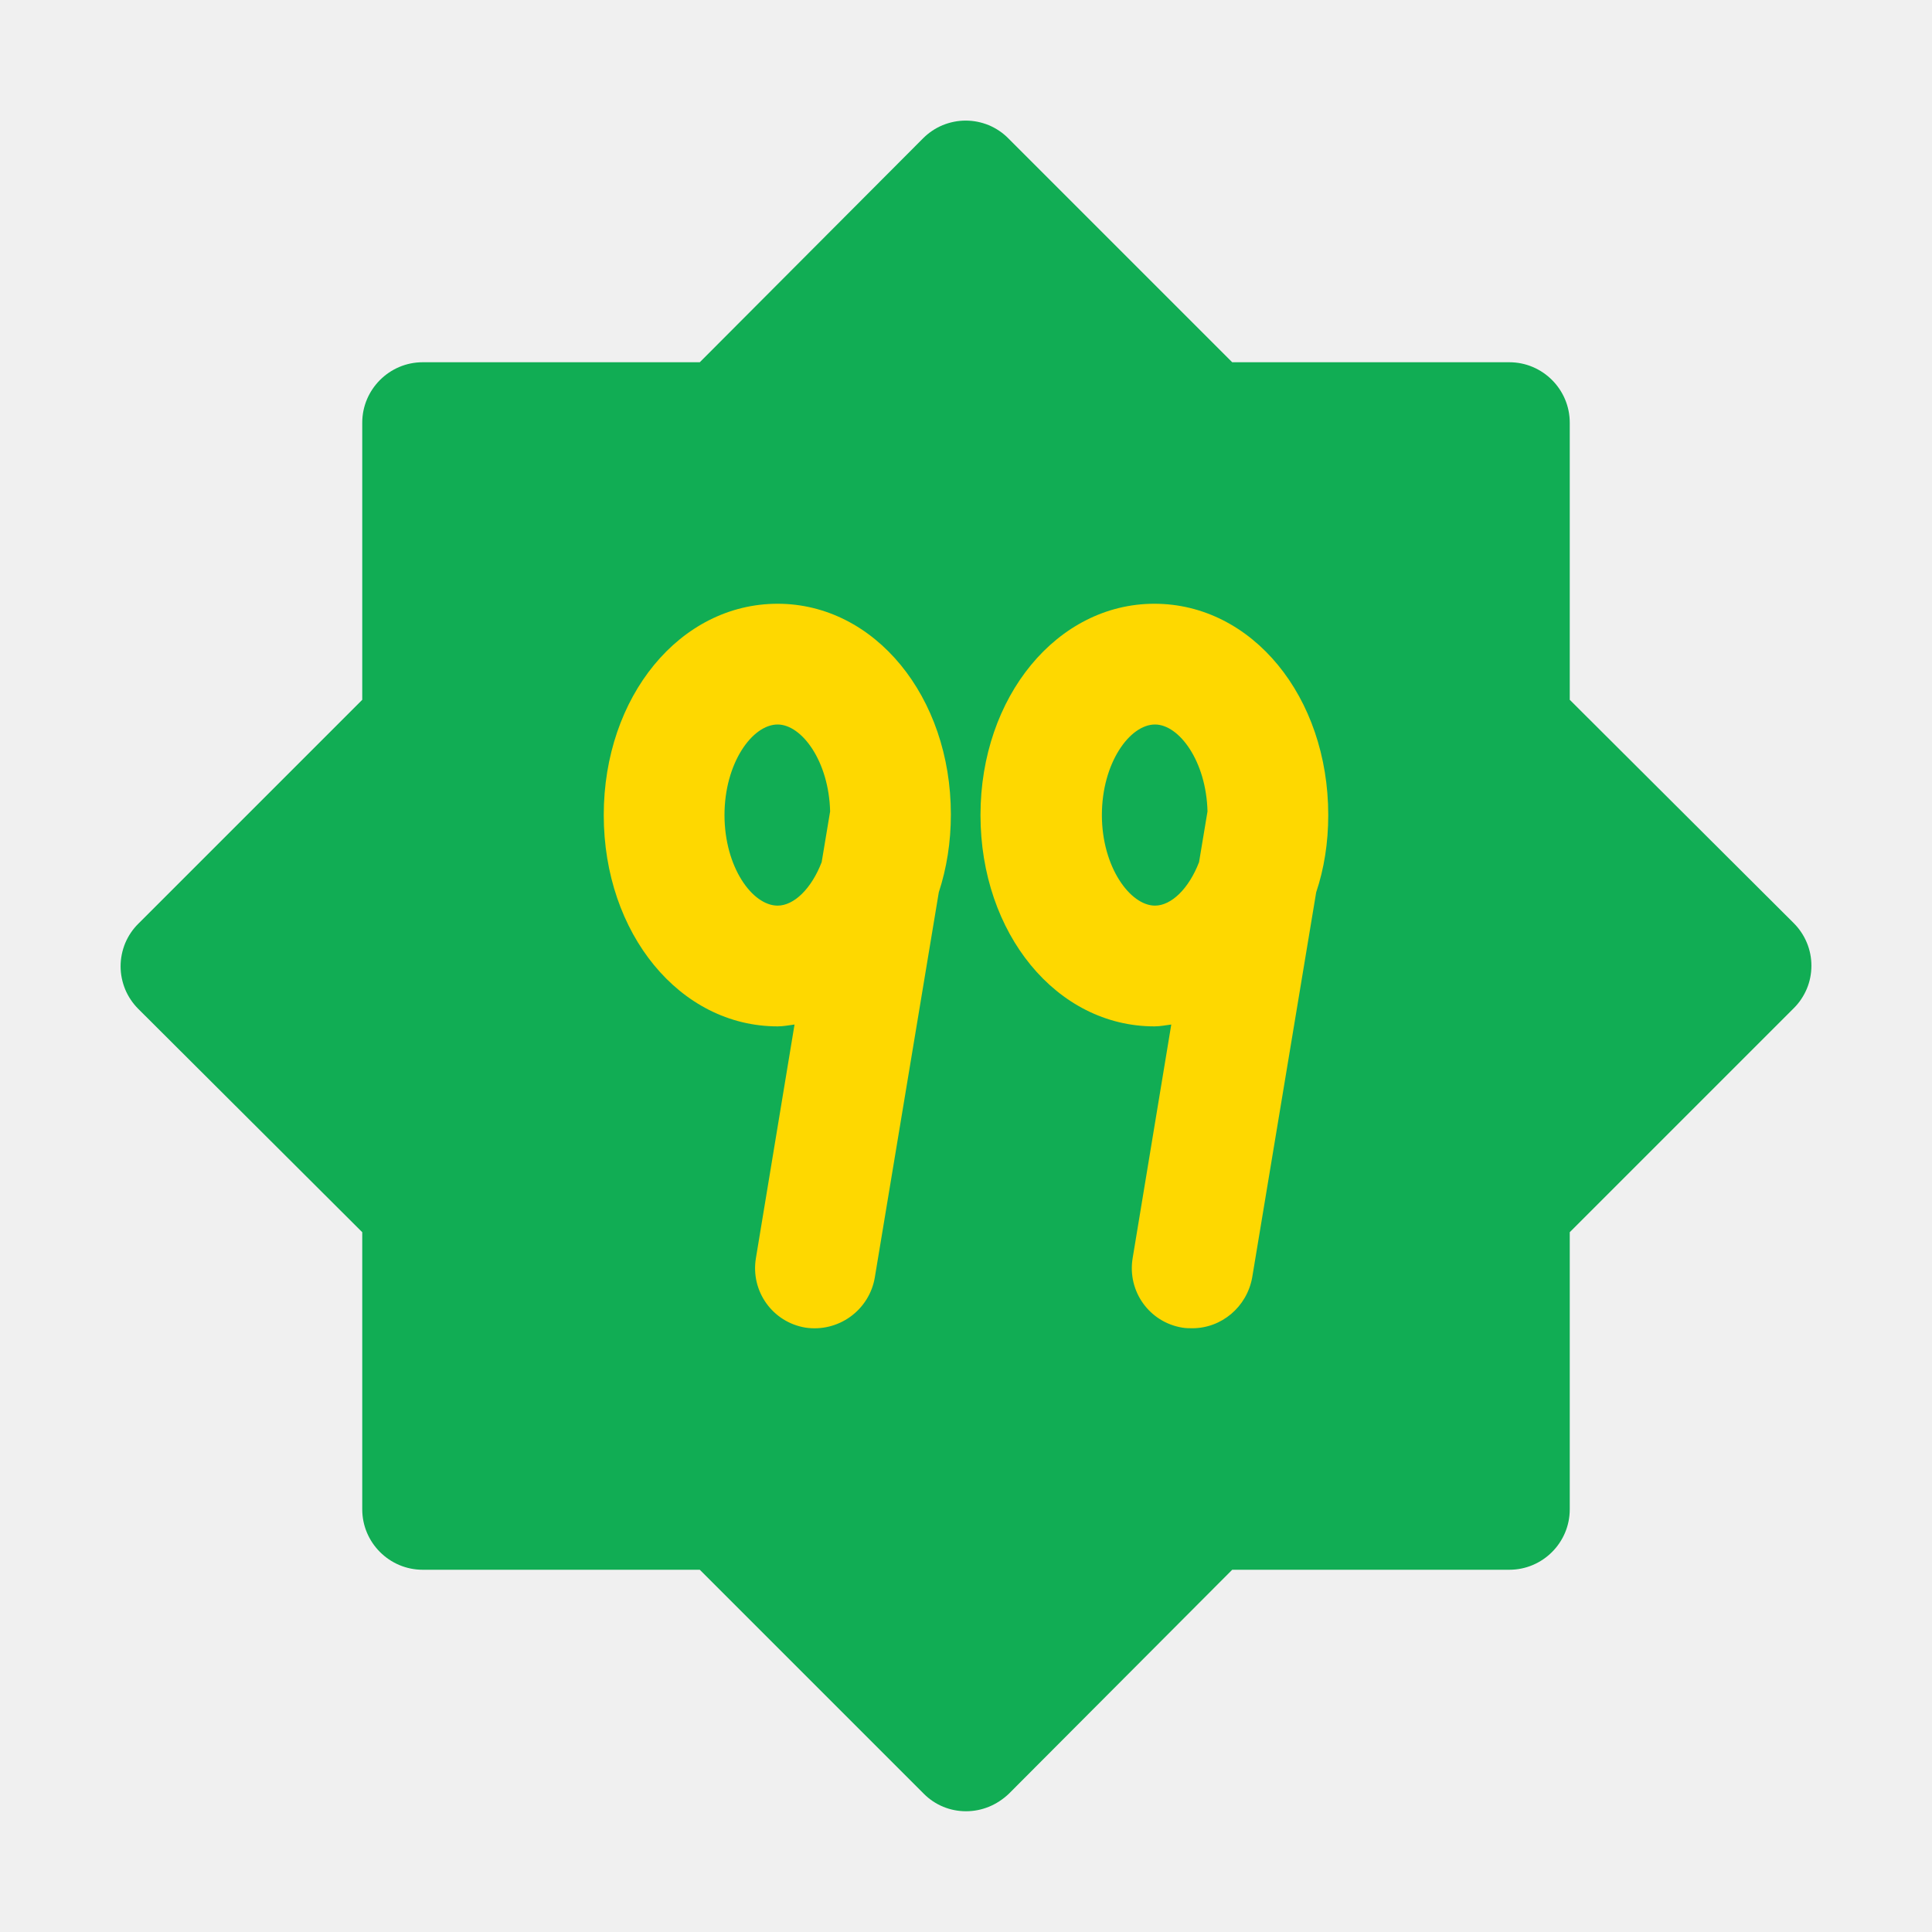
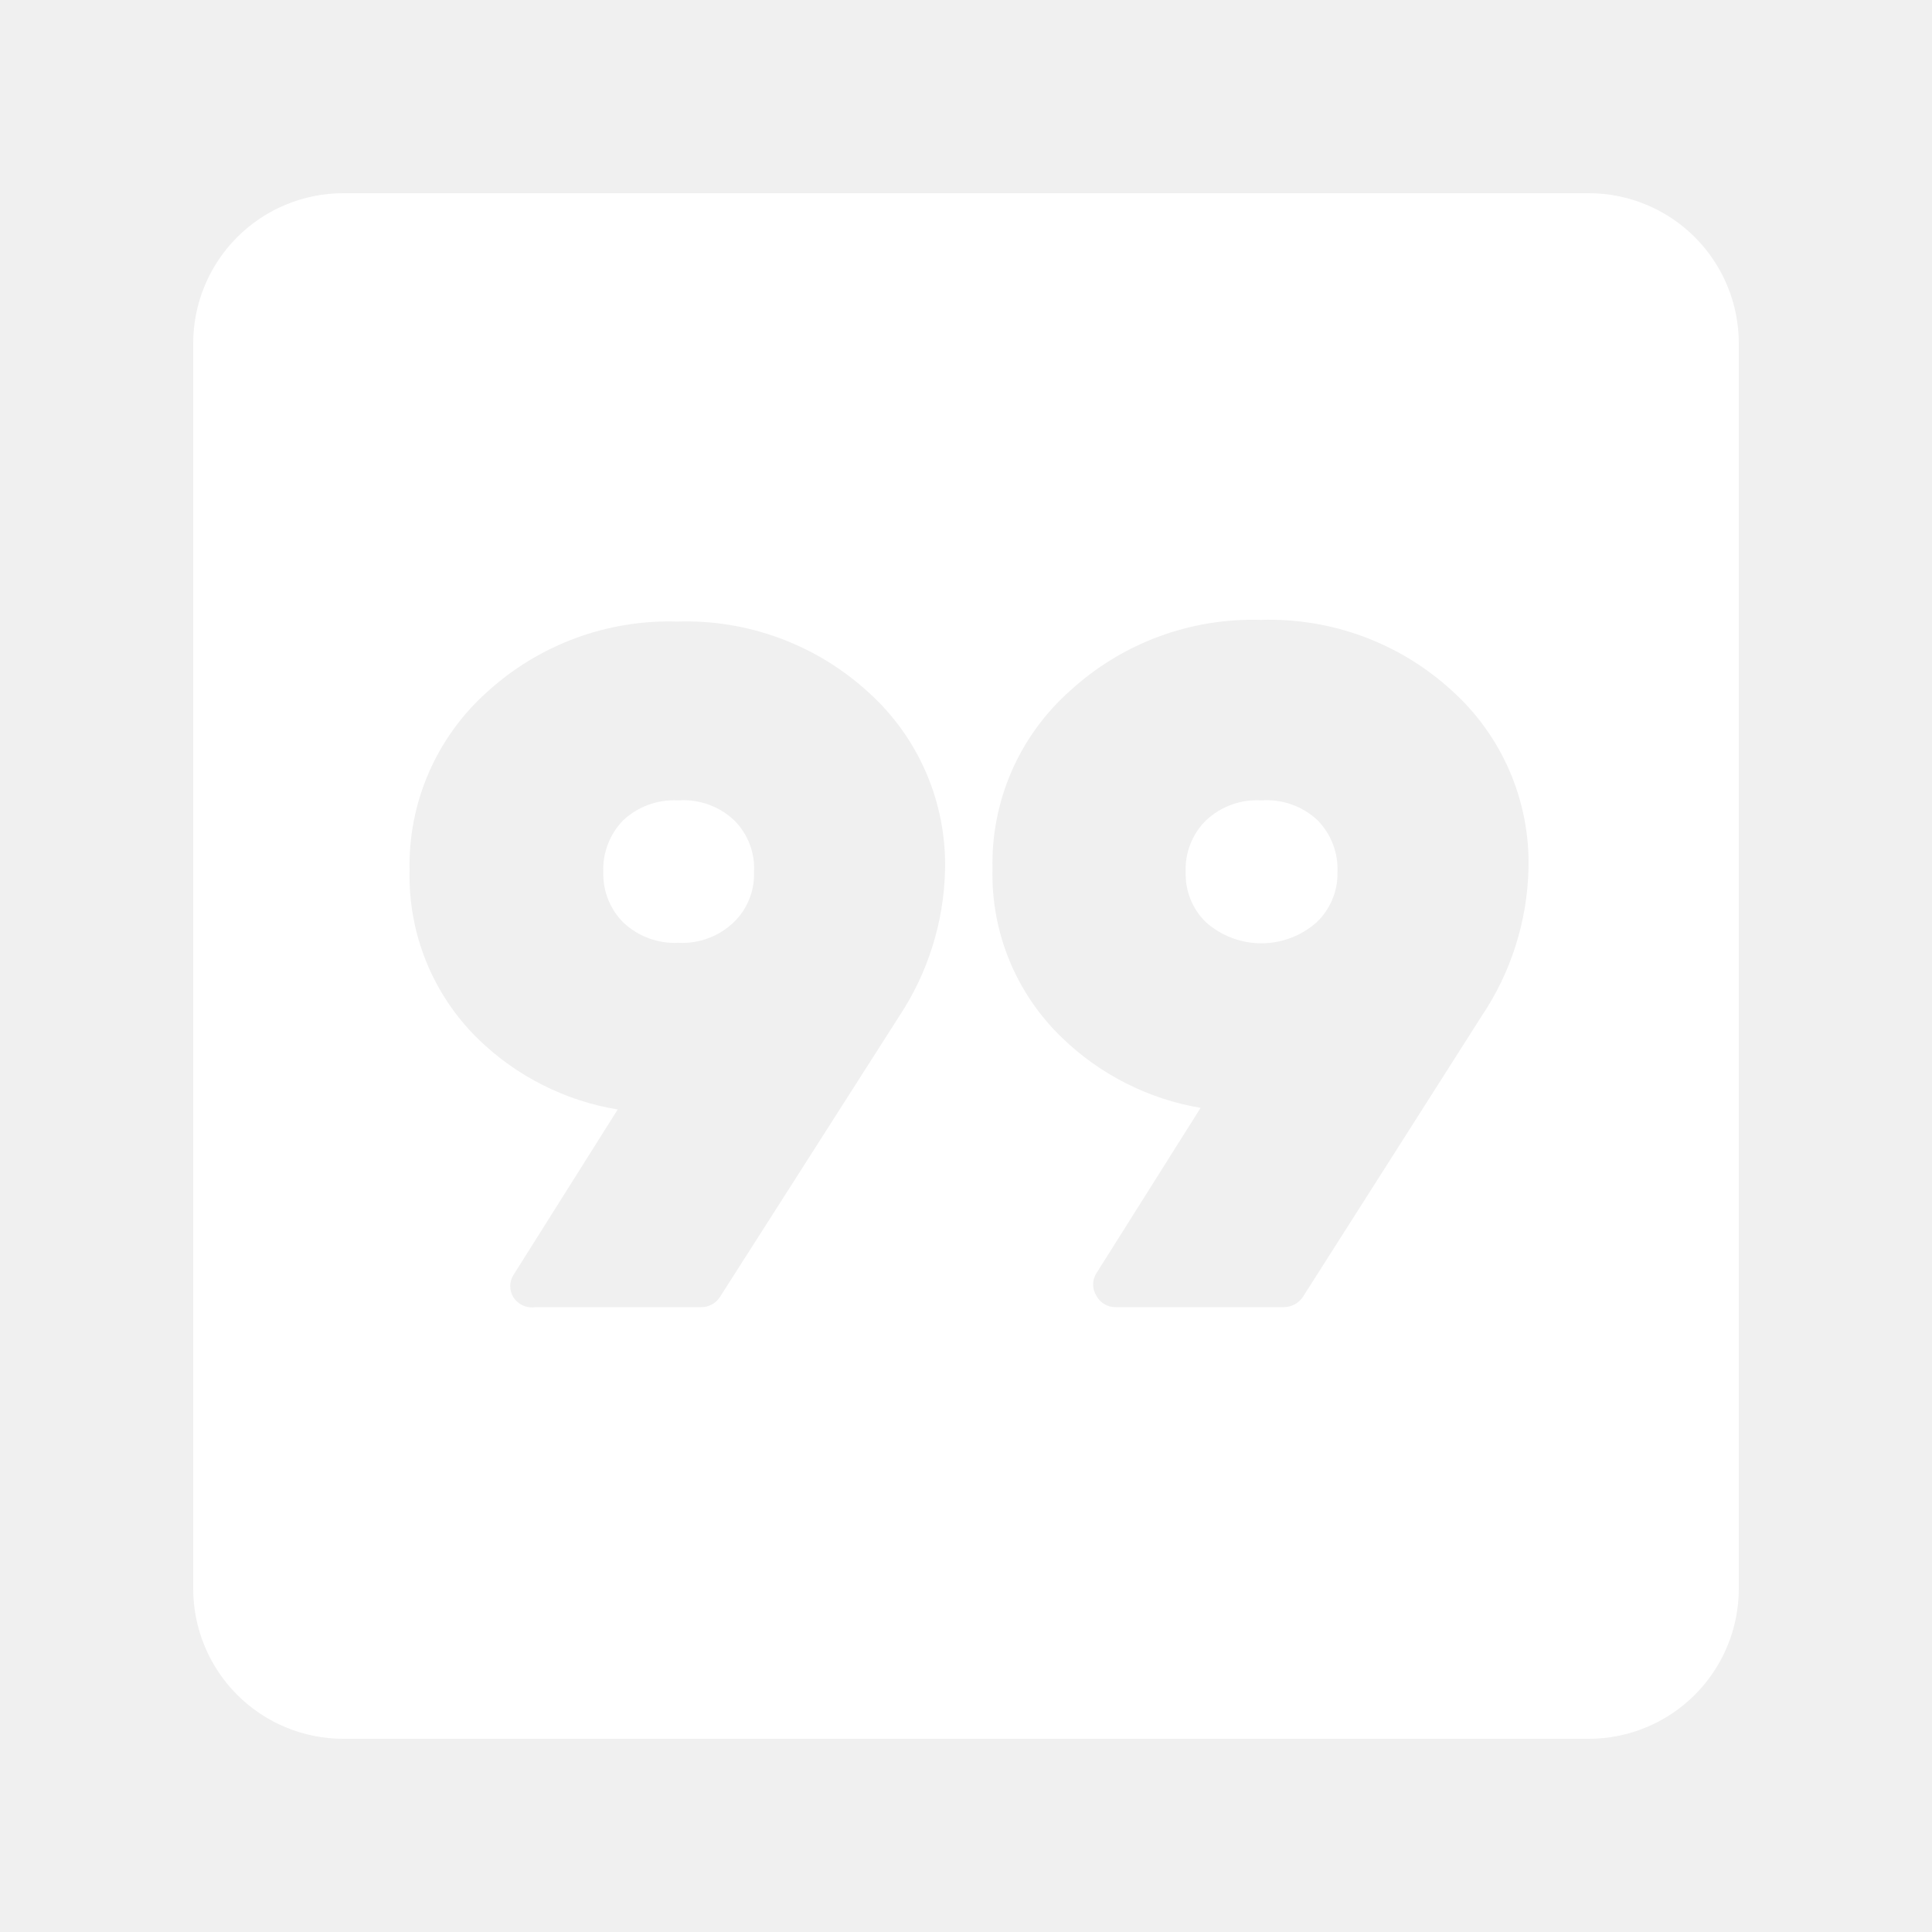
- <svg xmlns="http://www.w3.org/2000/svg" width="24" height="24" viewBox="0 0 24 24" fill="none">
-   <path d="M22.282 11.467L19.5 8.693V5.25C19.5 4.838 19.163 4.5 18.75 4.5H15.307L12.525 1.718C12.456 1.648 12.373 1.593 12.283 1.555C12.192 1.518 12.095 1.498 11.996 1.498C11.898 1.498 11.801 1.518 11.71 1.555C11.619 1.593 11.537 1.648 11.467 1.718L8.693 4.5H5.25C4.838 4.5 4.5 4.838 4.5 5.25V8.693L1.718 11.475C1.648 11.544 1.593 11.627 1.555 11.717C1.518 11.808 1.498 11.905 1.498 12.004C1.498 12.102 1.518 12.199 1.555 12.29C1.593 12.381 1.648 12.463 1.718 12.533L4.5 15.307V18.75C4.5 19.163 4.838 19.5 5.25 19.5H8.693L11.475 22.282C11.617 22.425 11.805 22.5 12 22.5C12.195 22.5 12.383 22.425 12.533 22.282L15.307 19.5H18.75C19.163 19.5 19.5 19.163 19.5 18.75V15.307L22.282 12.525C22.352 12.456 22.407 12.373 22.445 12.283C22.483 12.192 22.502 12.095 22.502 11.996C22.502 11.898 22.483 11.801 22.445 11.71C22.407 11.619 22.352 11.537 22.282 11.467V11.467Z" fill="#11AD54" />
-   <path d="M9.66 7.5C8.445 7.5 7.5 8.655 7.5 10.125C7.5 11.595 8.445 12.75 9.66 12.75C9.735 12.75 9.803 12.735 9.87 12.727L9.39 15.63C9.322 16.043 9.6 16.425 10.005 16.492C10.202 16.522 10.402 16.473 10.563 16.357C10.724 16.241 10.834 16.066 10.867 15.87L11.662 11.085C11.76 10.785 11.812 10.463 11.812 10.117C11.812 8.655 10.867 7.5 9.66 7.5V7.5ZM9.66 11.25C9.345 11.25 9 10.77 9 10.125C9 9.48 9.345 9 9.66 9C9.96 9 10.297 9.457 10.312 10.08L10.207 10.71C10.08 11.04 9.863 11.25 9.66 11.25V11.25ZM16.5 10.125C16.5 8.655 15.555 7.5 14.34 7.5C13.133 7.5 12.18 8.655 12.18 10.125C12.18 11.595 13.125 12.75 14.34 12.75C14.415 12.75 14.482 12.735 14.55 12.727L14.07 15.63C14.002 16.043 14.28 16.425 14.685 16.492C14.73 16.5 14.775 16.5 14.812 16.5C15.172 16.5 15.488 16.238 15.555 15.87L16.35 11.085C16.448 10.793 16.5 10.47 16.5 10.125V10.125ZM14.348 11.25C14.04 11.25 13.688 10.77 13.688 10.125C13.688 9.48 14.033 9 14.348 9C14.648 9 14.985 9.457 15 10.08L14.895 10.71C14.768 11.04 14.55 11.25 14.348 11.25Z" fill="#FED800" />
+ <svg xmlns="http://www.w3.org/2000/svg" width="500" zoomAndPan="magnify" viewBox="0 0 375 375" height="500" preserveAspectRatio="xMidYMid meet" version="1.0">
+   <defs>
+     <clipPath id="eb192c373b">
+       <path d="M 37.5 37.5 L 337.5 37.5 L 337.5 337.5 L 37.5 337.5 Z M 37.5 37.5 " clip-rule="nonzero" />
+     </clipPath>
+   </defs>
+   <path fill="#fff" d="M 244.82 155.355 C 242.848 155.234 240.926 155.508 239.066 156.18 C 237.203 156.848 235.551 157.859 234.105 159.215 C 232.762 160.535 231.742 162.074 231.055 163.828 C 230.363 165.582 230.059 167.402 230.145 169.285 C 230.086 171.117 230.402 172.883 231.09 174.582 C 231.781 176.277 232.785 177.766 234.105 179.035 C 234.84 179.684 235.625 180.262 236.465 180.766 C 237.301 181.273 238.18 181.699 239.094 182.043 C 240.008 182.391 240.945 182.652 241.91 182.828 C 242.871 183.004 243.844 183.094 244.82 183.094 C 245.801 183.094 246.77 183.004 247.734 182.828 C 248.695 182.652 249.633 182.391 250.551 182.043 C 251.465 181.699 252.34 181.273 253.18 180.766 C 254.016 180.262 254.801 179.684 255.535 179.035 C 256.871 177.77 257.891 176.289 258.602 174.59 C 259.309 172.895 259.645 171.125 259.605 169.285 C 259.684 167.414 259.391 165.602 258.719 163.852 C 258.047 162.102 257.059 160.555 255.75 159.215 C 254.277 157.84 252.59 156.812 250.688 156.145 C 248.789 155.473 246.832 155.211 244.82 155.355 Z M 244.82 155.355 " fill-opacity="1" fill-rule="nonzero" />
+   <path fill="#fff" d="M 131.68 155.355 C 129.703 155.242 127.785 155.516 125.926 156.188 C 124.066 156.855 122.41 157.867 120.965 159.215 C 119.656 160.555 118.664 162.102 117.996 163.852 C 117.324 165.602 117.027 167.414 117.105 169.285 C 117.055 171.105 117.363 172.863 118.031 174.559 C 118.703 176.25 119.68 177.742 120.965 179.035 C 122.406 180.398 124.055 181.422 125.918 182.113 C 127.777 182.801 129.699 183.098 131.68 183 C 133.66 183.102 135.582 182.809 137.445 182.121 C 139.305 181.434 140.953 180.402 142.395 179.035 C 143.715 177.766 144.719 176.277 145.41 174.582 C 146.098 172.883 146.414 171.117 146.355 169.285 C 146.461 167.41 146.18 165.594 145.508 163.836 C 144.832 162.082 143.832 160.539 142.5 159.215 C 141.043 157.848 139.375 156.828 137.492 156.156 C 135.609 155.484 133.672 155.219 131.68 155.355 Z M 131.68 155.355 " fill-opacity="1" fill-rule="nonzero" />
+   <g clip-path="url(#eb192c373b)">
+     <path fill="#fff" d="M 308.355 37.5 L 66.645 37.5 C 65.688 37.5 64.734 37.547 63.785 37.641 C 62.836 37.734 61.895 37.875 60.957 38.059 C 60.02 38.246 59.098 38.477 58.184 38.754 C 57.27 39.031 56.371 39.352 55.492 39.719 C 54.609 40.082 53.746 40.492 52.906 40.941 C 52.062 41.391 51.246 41.883 50.453 42.41 C 49.66 42.941 48.895 43.508 48.156 44.113 C 47.418 44.719 46.711 45.359 46.035 46.035 C 45.359 46.711 44.719 47.418 44.113 48.156 C 43.508 48.895 42.941 49.66 42.41 50.453 C 41.883 51.246 41.391 52.062 40.941 52.906 C 40.492 53.746 40.082 54.609 39.719 55.492 C 39.352 56.371 39.031 57.27 38.754 58.184 C 38.477 59.098 38.246 60.02 38.059 60.957 C 37.875 61.895 37.734 62.836 37.641 63.785 C 37.547 64.734 37.5 65.688 37.5 66.645 L 37.5 308.355 C 37.5 309.312 37.547 310.266 37.641 311.215 C 37.734 312.164 37.875 313.105 38.059 314.043 C 38.246 314.98 38.477 315.902 38.754 316.816 C 39.031 317.73 39.352 318.629 39.719 319.508 C 40.082 320.391 40.492 321.254 40.941 322.094 C 41.391 322.938 41.883 323.754 42.41 324.547 C 42.941 325.34 43.508 326.105 44.113 326.844 C 44.719 327.582 45.359 328.289 46.035 328.965 C 46.711 329.641 47.418 330.281 48.156 330.887 C 48.895 331.492 49.66 332.059 50.453 332.59 C 51.246 333.117 52.062 333.609 52.906 334.059 C 53.746 334.508 54.609 334.918 55.492 335.281 C 56.371 335.648 57.27 335.969 58.184 336.246 C 59.098 336.523 60.02 336.754 60.957 336.941 C 61.895 337.125 62.836 337.266 63.785 337.359 C 64.734 337.453 65.688 337.5 66.645 337.5 L 308.355 337.5 C 309.312 337.5 310.266 337.453 311.215 337.359 C 312.164 337.266 313.105 337.125 314.043 336.941 C 314.98 336.754 315.902 336.523 316.816 336.246 C 317.73 335.969 318.629 335.648 319.508 335.281 C 320.391 334.918 321.254 334.508 322.094 334.059 C 322.938 333.609 323.754 333.117 324.547 332.59 C 325.34 332.059 326.105 331.492 326.844 330.887 C 327.582 330.281 328.289 329.641 328.965 328.965 C 329.641 328.289 330.281 327.582 330.887 326.844 C 331.492 326.105 332.059 325.34 332.59 324.547 C 333.117 323.754 333.609 322.938 334.059 322.094 C 334.508 321.254 334.918 320.391 335.281 319.508 C 335.648 318.629 335.969 317.73 336.246 316.816 C 336.523 315.902 336.754 314.98 336.941 314.043 C 337.125 313.105 337.266 312.164 337.359 311.215 C 337.453 310.266 337.5 309.312 337.5 308.355 L 337.5 66.645 C 337.5 65.688 337.453 64.734 337.359 63.785 C 337.266 62.836 337.125 61.895 336.941 60.957 C 336.754 60.02 336.523 59.098 336.246 58.184 C 335.969 57.27 335.648 56.371 335.281 55.492 C 334.918 54.609 334.508 53.746 334.059 52.906 C 333.609 52.062 333.117 51.246 332.59 50.453 C 332.059 49.66 331.492 48.895 330.887 48.156 C 330.281 47.418 329.641 46.711 328.965 46.035 C 328.289 45.359 327.582 44.719 326.844 44.113 C 326.105 43.508 325.34 42.941 324.547 42.41 C 323.754 41.883 322.938 41.391 322.094 40.941 C 321.254 40.492 320.391 40.082 319.508 39.719 C 318.629 39.352 317.73 39.031 316.816 38.754 C 315.902 38.477 314.98 38.246 314.043 38.059 C 313.105 37.875 312.164 37.734 311.215 37.641 C 310.266 37.547 309.312 37.5 308.355 37.5 Z M 174.535 197.25 L 139.715 251.785 C 139.312 252.398 138.785 252.875 138.141 253.215 C 137.492 253.559 136.805 253.727 136.07 253.715 L 103.93 253.715 C 103.516 253.781 103.102 253.785 102.691 253.73 C 102.277 253.676 101.879 253.562 101.496 253.391 C 101.117 253.219 100.77 252.996 100.453 252.723 C 100.137 252.449 99.867 252.137 99.645 251.785 C 99.238 251.129 99.035 250.414 99.035 249.645 C 99.035 248.871 99.238 248.156 99.645 247.5 L 119.895 215.355 C 114.805 214.512 109.961 212.93 105.355 210.609 C 100.754 208.289 96.598 205.336 92.895 201.75 C 90.707 199.625 88.762 197.301 87.059 194.773 C 85.355 192.25 83.926 189.578 82.773 186.754 C 81.621 183.934 80.77 181.027 80.219 178.027 C 79.668 175.031 79.426 172.012 79.5 168.965 C 79.426 165.711 79.703 162.484 80.328 159.289 C 80.953 156.094 81.914 153.004 83.211 150.02 C 84.504 147.031 86.102 144.219 88.008 141.578 C 89.91 138.934 92.074 136.527 94.5 134.355 C 96.992 132.078 99.68 130.055 102.566 128.293 C 105.449 126.535 108.477 125.066 111.645 123.891 C 114.812 122.715 118.062 121.855 121.398 121.309 C 124.73 120.762 128.086 120.539 131.465 120.645 C 134.84 120.531 138.191 120.746 141.523 121.285 C 144.855 121.824 148.105 122.676 151.273 123.84 C 154.441 125.008 157.469 126.465 160.355 128.215 C 163.238 129.969 165.93 131.98 168.43 134.25 C 170.863 136.426 173.035 138.836 174.945 141.484 C 176.855 144.137 178.457 146.957 179.754 149.953 C 181.047 152.953 182.004 156.055 182.625 159.258 C 183.246 162.465 183.512 165.699 183.43 168.965 C 183.305 174.004 182.488 178.926 180.977 183.734 C 179.465 188.543 177.32 193.047 174.535 197.25 Z M 287.57 197.25 L 252.855 251.785 C 252.441 252.383 251.914 252.852 251.27 253.191 C 250.625 253.531 249.941 253.707 249.215 253.715 L 216.535 253.715 C 215.75 253.723 215.02 253.523 214.344 253.117 C 213.668 252.715 213.148 252.164 212.785 251.465 C 212.379 250.809 212.176 250.094 212.176 249.32 C 212.176 248.551 212.379 247.836 212.785 247.18 L 233.035 215.035 C 227.969 214.176 223.145 212.59 218.559 210.27 C 213.973 207.949 209.836 205.004 206.145 201.43 C 203.941 199.316 201.98 196.996 200.262 194.477 C 198.543 191.953 197.102 189.281 195.938 186.457 C 194.777 183.637 193.918 180.723 193.363 177.723 C 192.809 174.723 192.566 171.695 192.645 168.645 C 192.566 165.383 192.844 162.152 193.469 158.953 C 194.098 155.754 195.066 152.656 196.371 149.668 C 197.676 146.68 199.289 143.867 201.207 141.23 C 203.125 138.594 205.309 136.195 207.75 134.035 C 210.242 131.754 212.93 129.734 215.816 127.973 C 218.699 126.211 221.727 124.746 224.895 123.57 C 228.062 122.395 231.312 121.531 234.645 120.988 C 237.98 120.441 241.336 120.219 244.715 120.32 C 248.09 120.211 251.441 120.426 254.773 120.965 C 258.105 121.5 261.355 122.352 264.523 123.52 C 267.691 124.684 270.719 126.145 273.605 127.895 C 276.488 129.645 279.18 131.656 281.68 133.93 C 284.113 136.105 286.285 138.516 288.195 141.164 C 290.105 143.812 291.707 146.637 293.004 149.633 C 294.297 152.633 295.254 155.73 295.875 158.938 C 296.496 162.145 296.762 165.379 296.68 168.645 C 296.555 173.746 295.719 178.73 294.168 183.598 C 292.621 188.461 290.422 193.012 287.57 197.25 Z M 287.57 197.25 " fill-opacity="1" fill-rule="nonzero" />
+   </g>
</svg>
